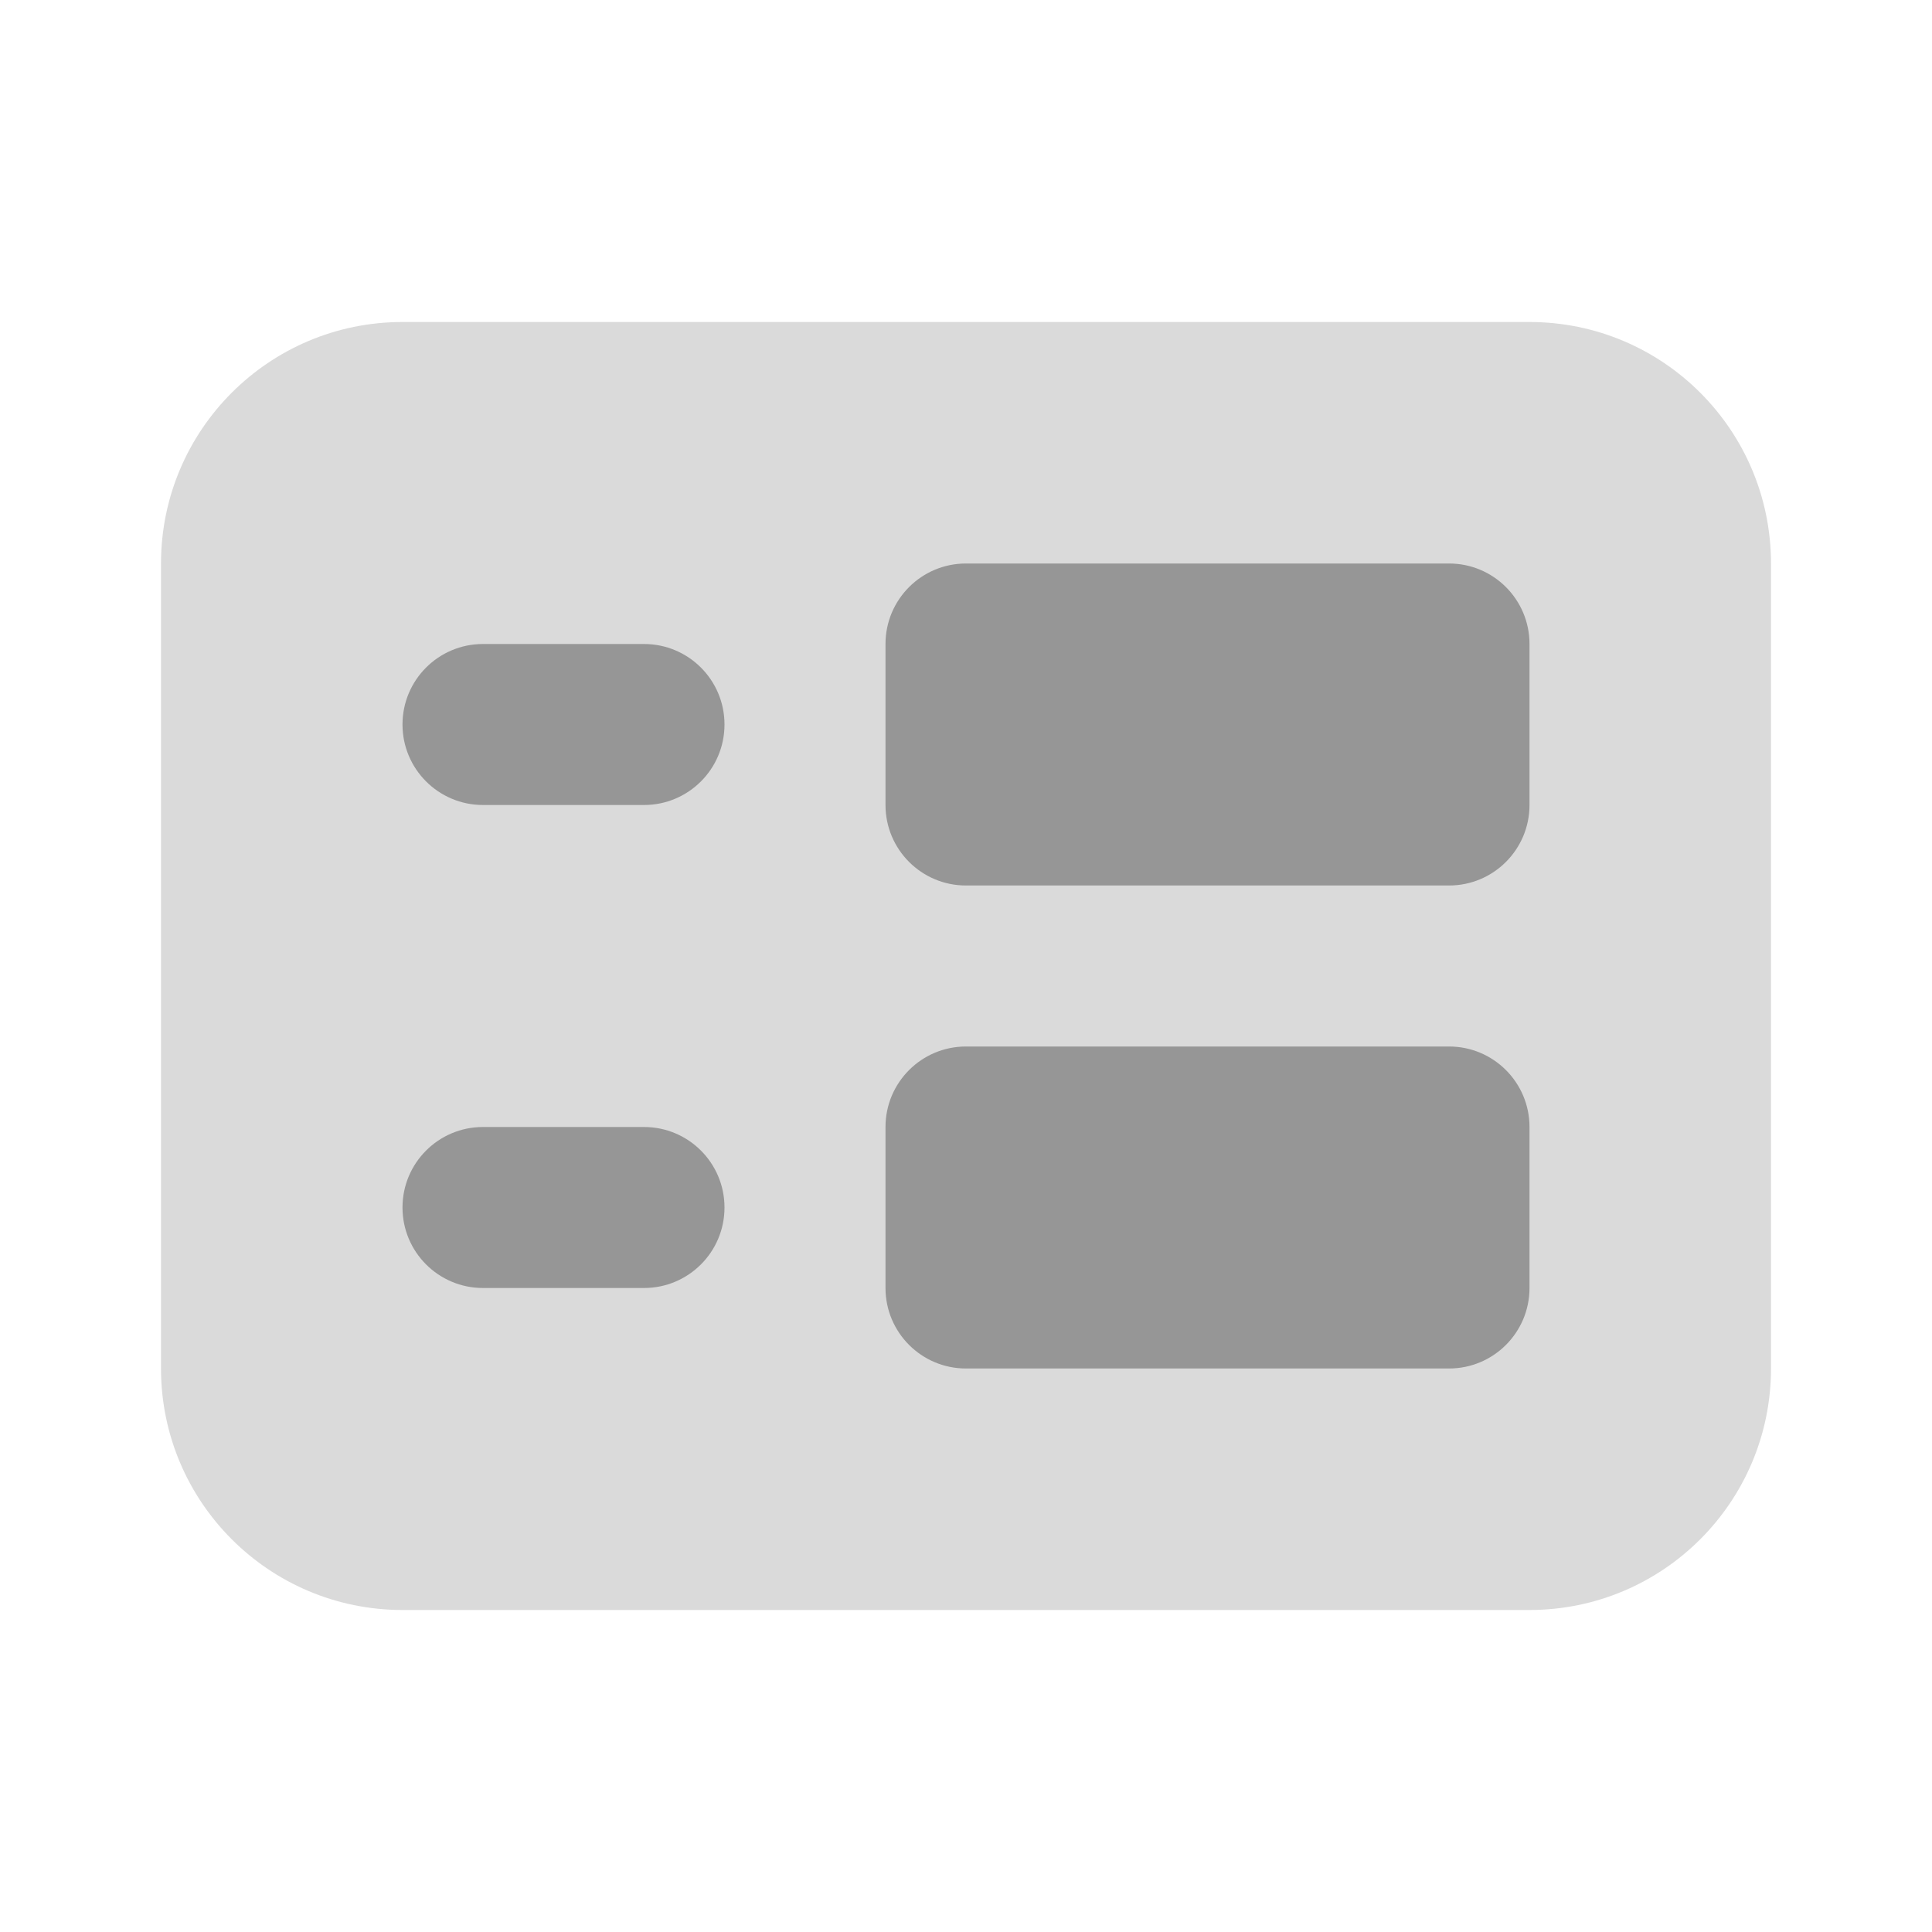
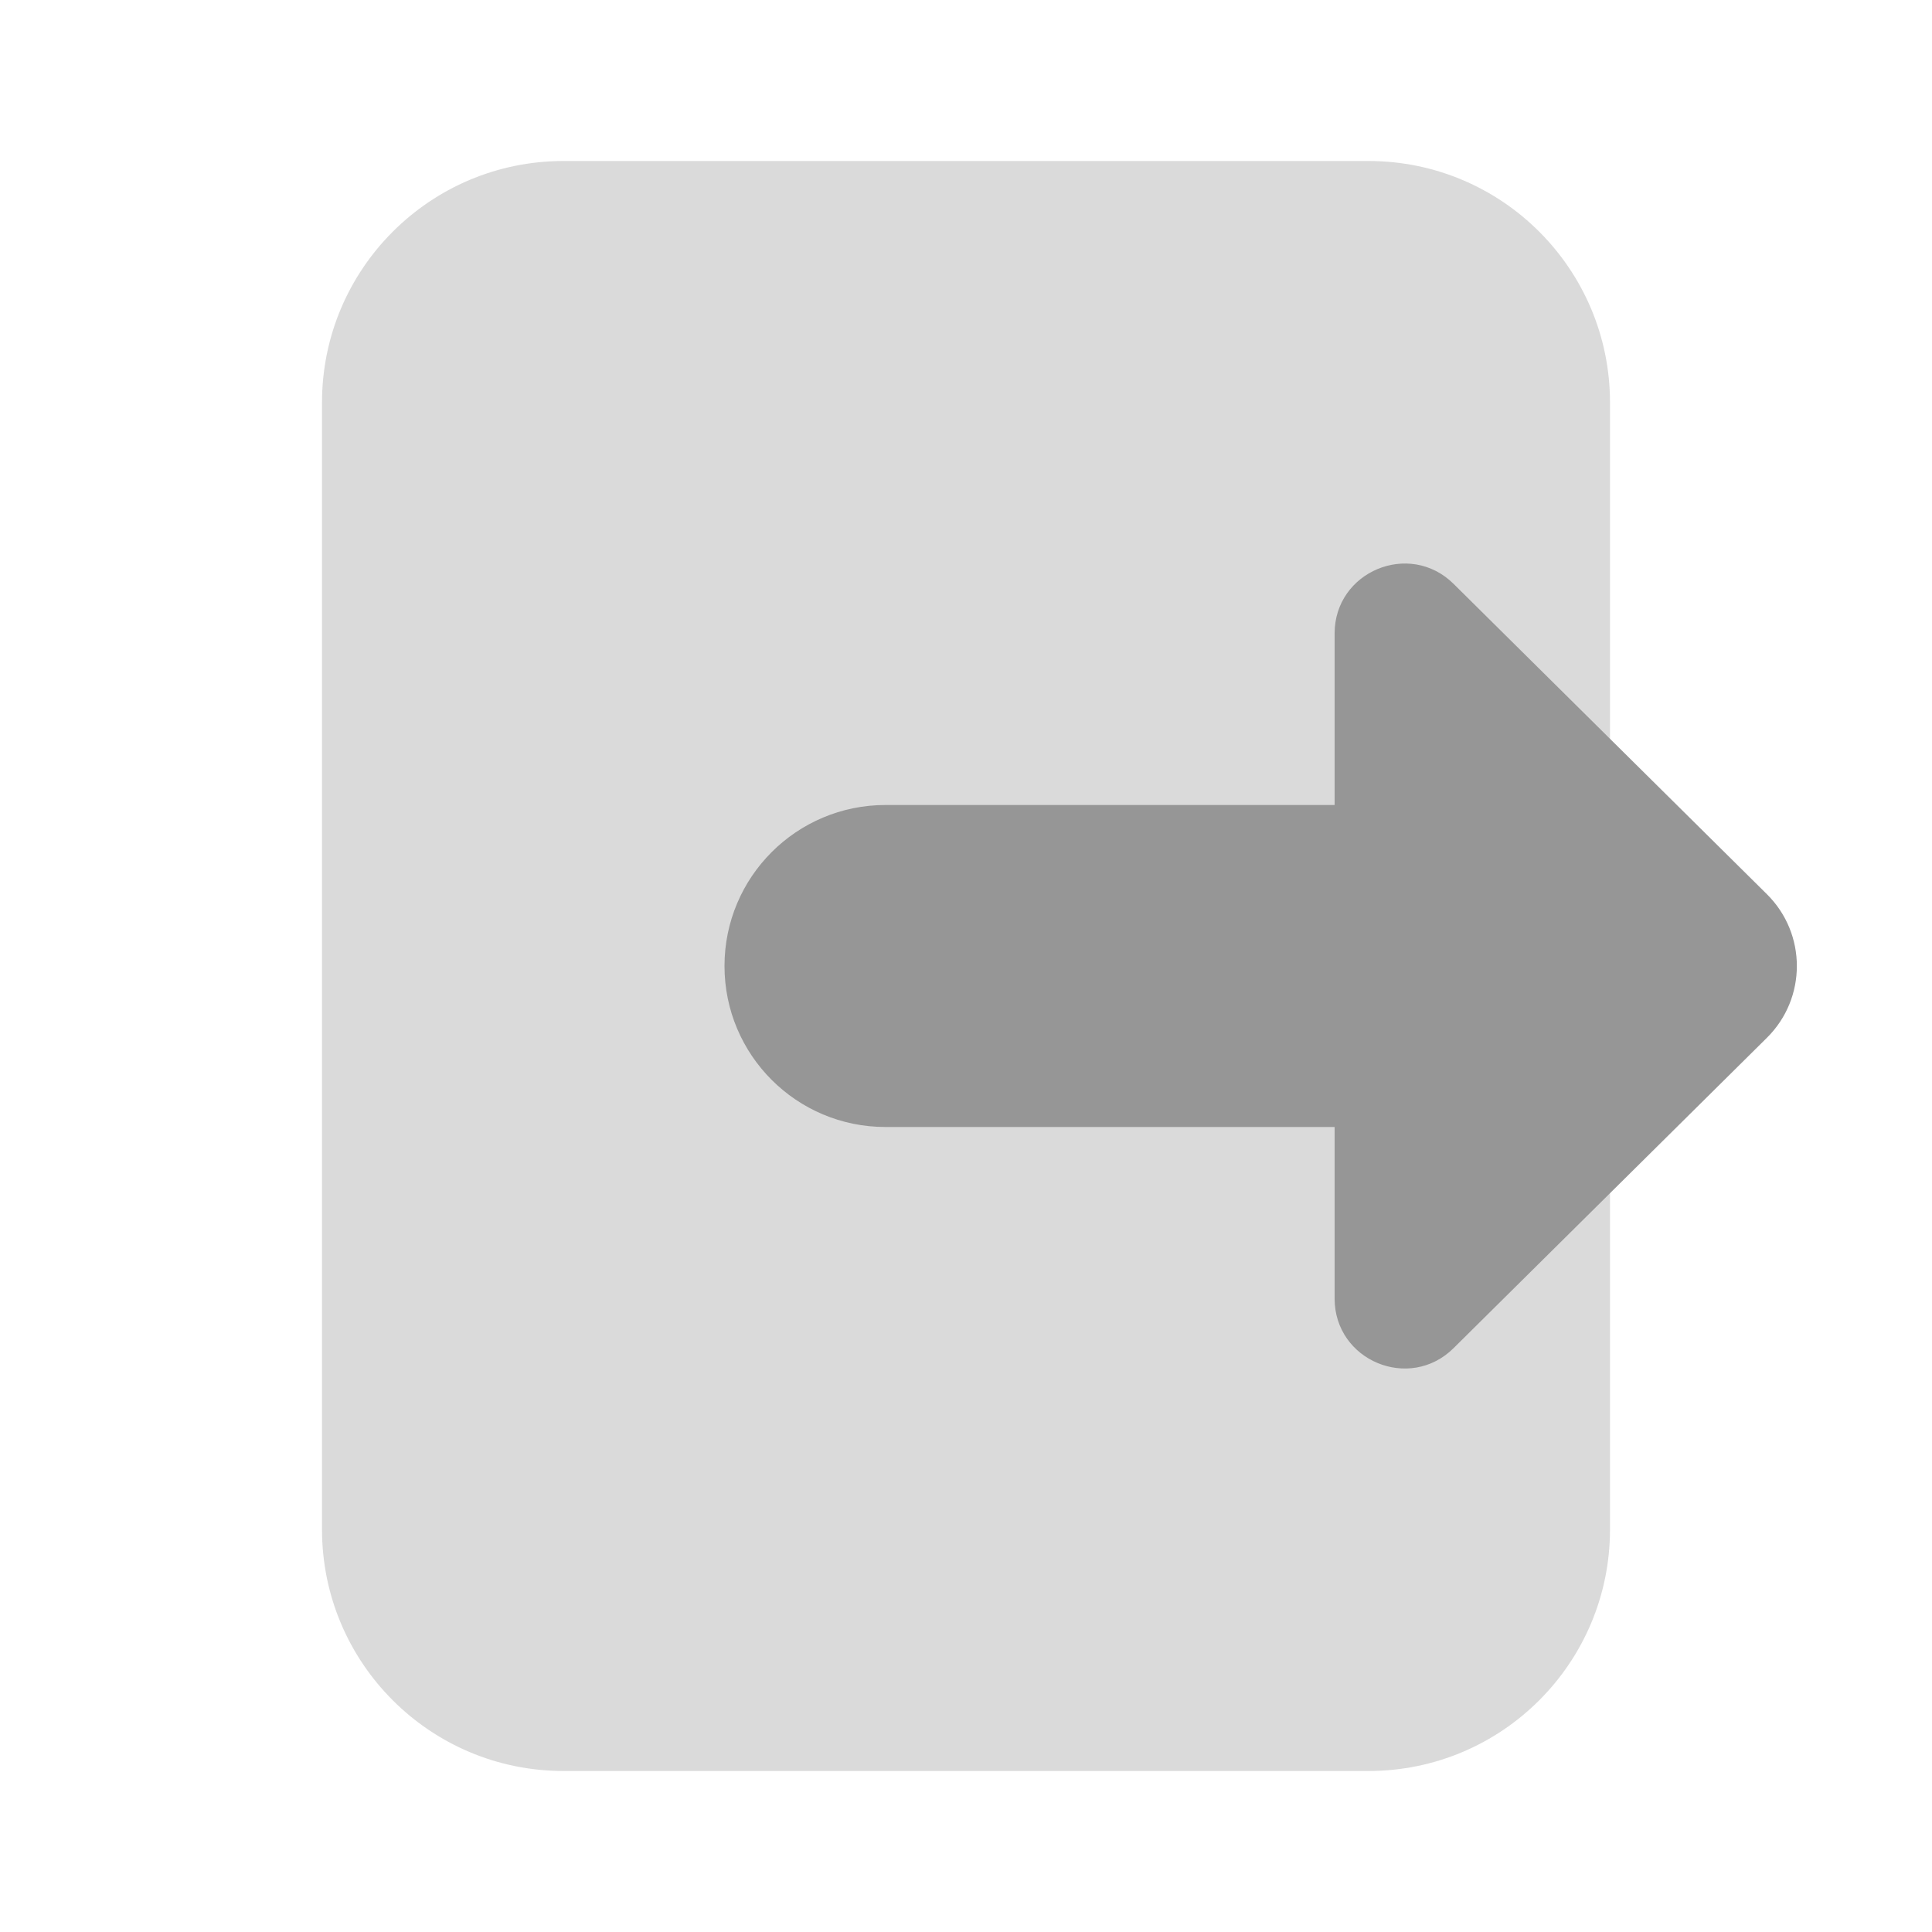
<svg xmlns="http://www.w3.org/2000/svg" viewBox="0 0 24 24">
-   <path d="M2,17V7c0-1.657,1.343-3,3-3h14c1.657,0,3,1.343,3,3v10c0,1.657-1.343,3-3,3H5C3.343,20,2,18.657,2,17z" opacity=".35" fill="#969696" />
-   <path d="M8,10H6c-0.553,0-1-0.448-1-1s0.447-1,1-1h2c0.553,0,1,0.448,1,1S8.553,10,8,10z" fill="#969696" />
-   <path d="M19,8c0-0.552-0.447-1-1-1h-6c-0.553,0-1,0.448-1,1c0,0.186,0,1.814,0,2c0,0.552,0.447,1,1,1h6c0.553,0,1-0.448,1-1C19,9.814,19,8.186,19,8z" fill="#969696" />
-   <path d="M8,16H6c-0.553,0-1-0.448-1-1s0.447-1,1-1h2c0.553,0,1,0.448,1,1S8.553,16,8,16z" fill="#969696" />
-   <path d="M19,14c0-0.552-0.447-1-1-1h-6c-0.553,0-1,0.448-1,1c0,0.186,0,1.814,0,2c0,0.552,0.447,1,1,1h6c0.553,0,1-0.448,1-1C19,15.814,19,14.186,19,14z" fill="#969696" />
+   <path d="M20,5v14c0,1.657-1.343,3-3,3H7c-1.657,0-3-1.343-3-3V5c0-1.657,1.343-3,3-3h10C18.657,2,20,3.343,20,5z" opacity=".35" fill="#969696" />
+   <path d="M18,10h-7c-1.105,0-2,0.895-2,2s0.895,2,2,2h7V10z" fill="#969696" />
+   <path d="M16.579,16.131c0,0.771,0.93,1.159,1.478,0.616l3.893-3.856c0.495-0.491,0.495-1.291,0-1.782l-3.893-3.856c-0.548-0.542-1.478-0.154-1.478,0.616V16.131z" fill="#969696" />
</svg>
